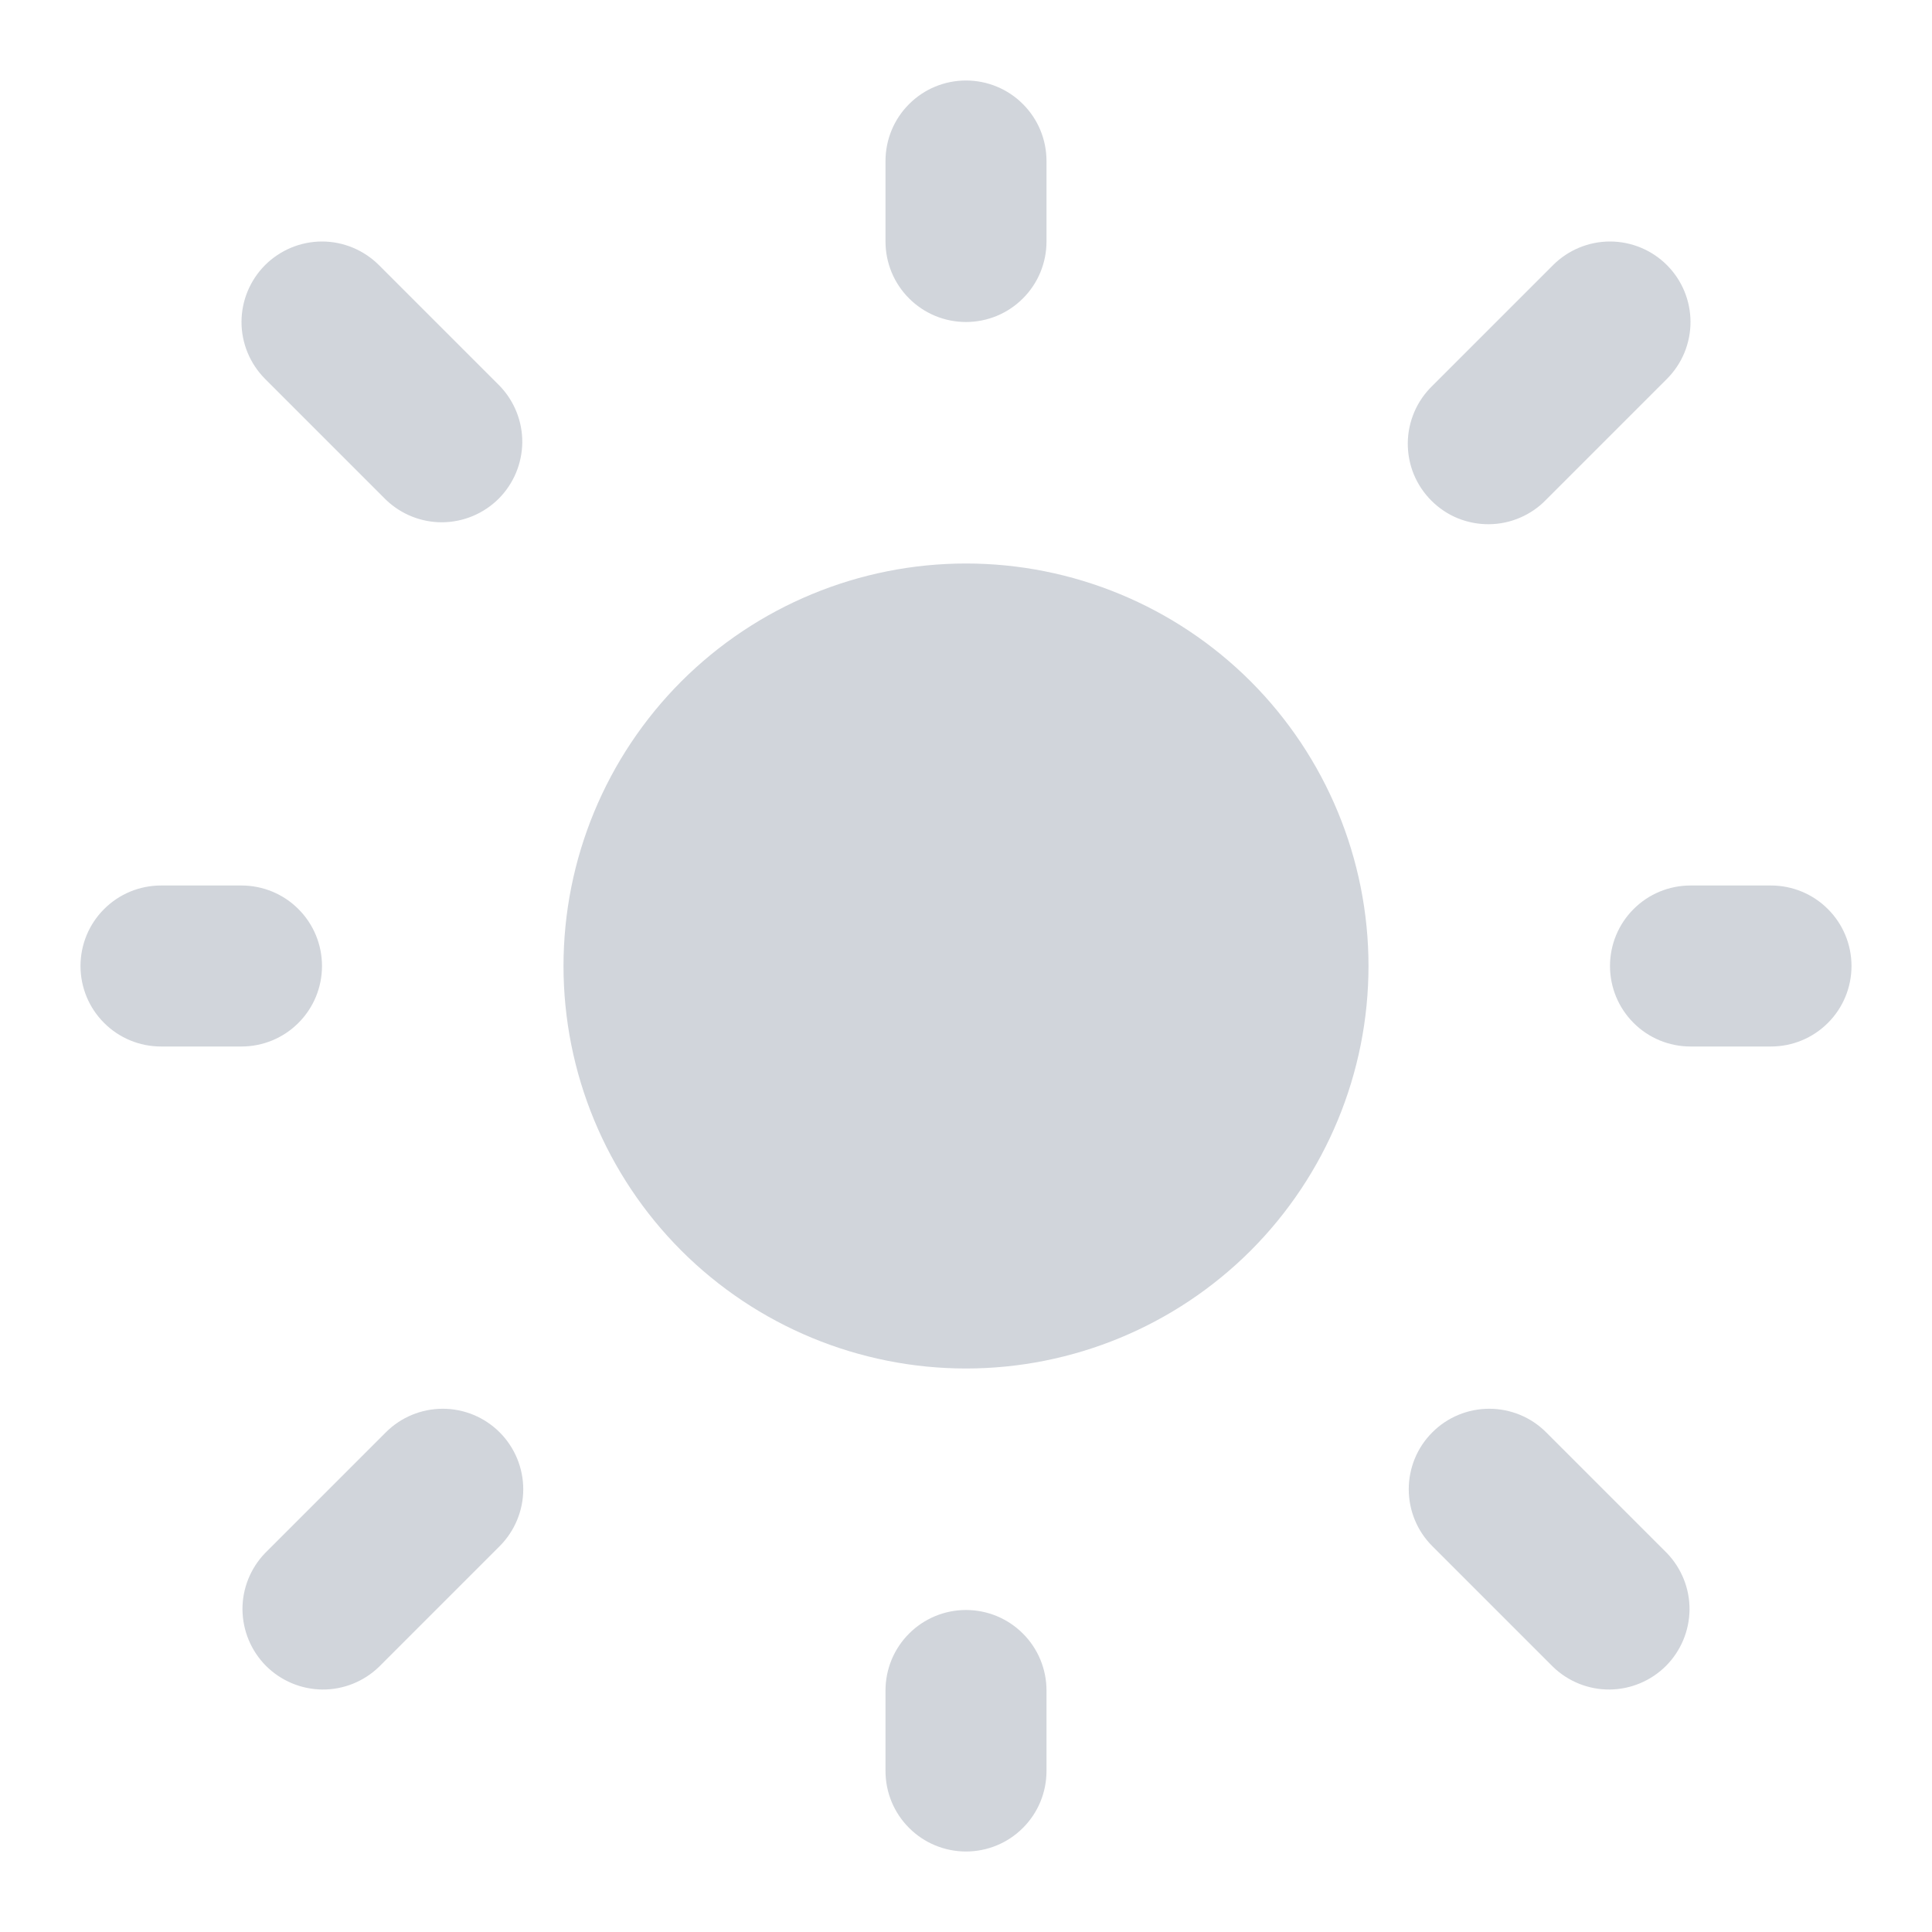
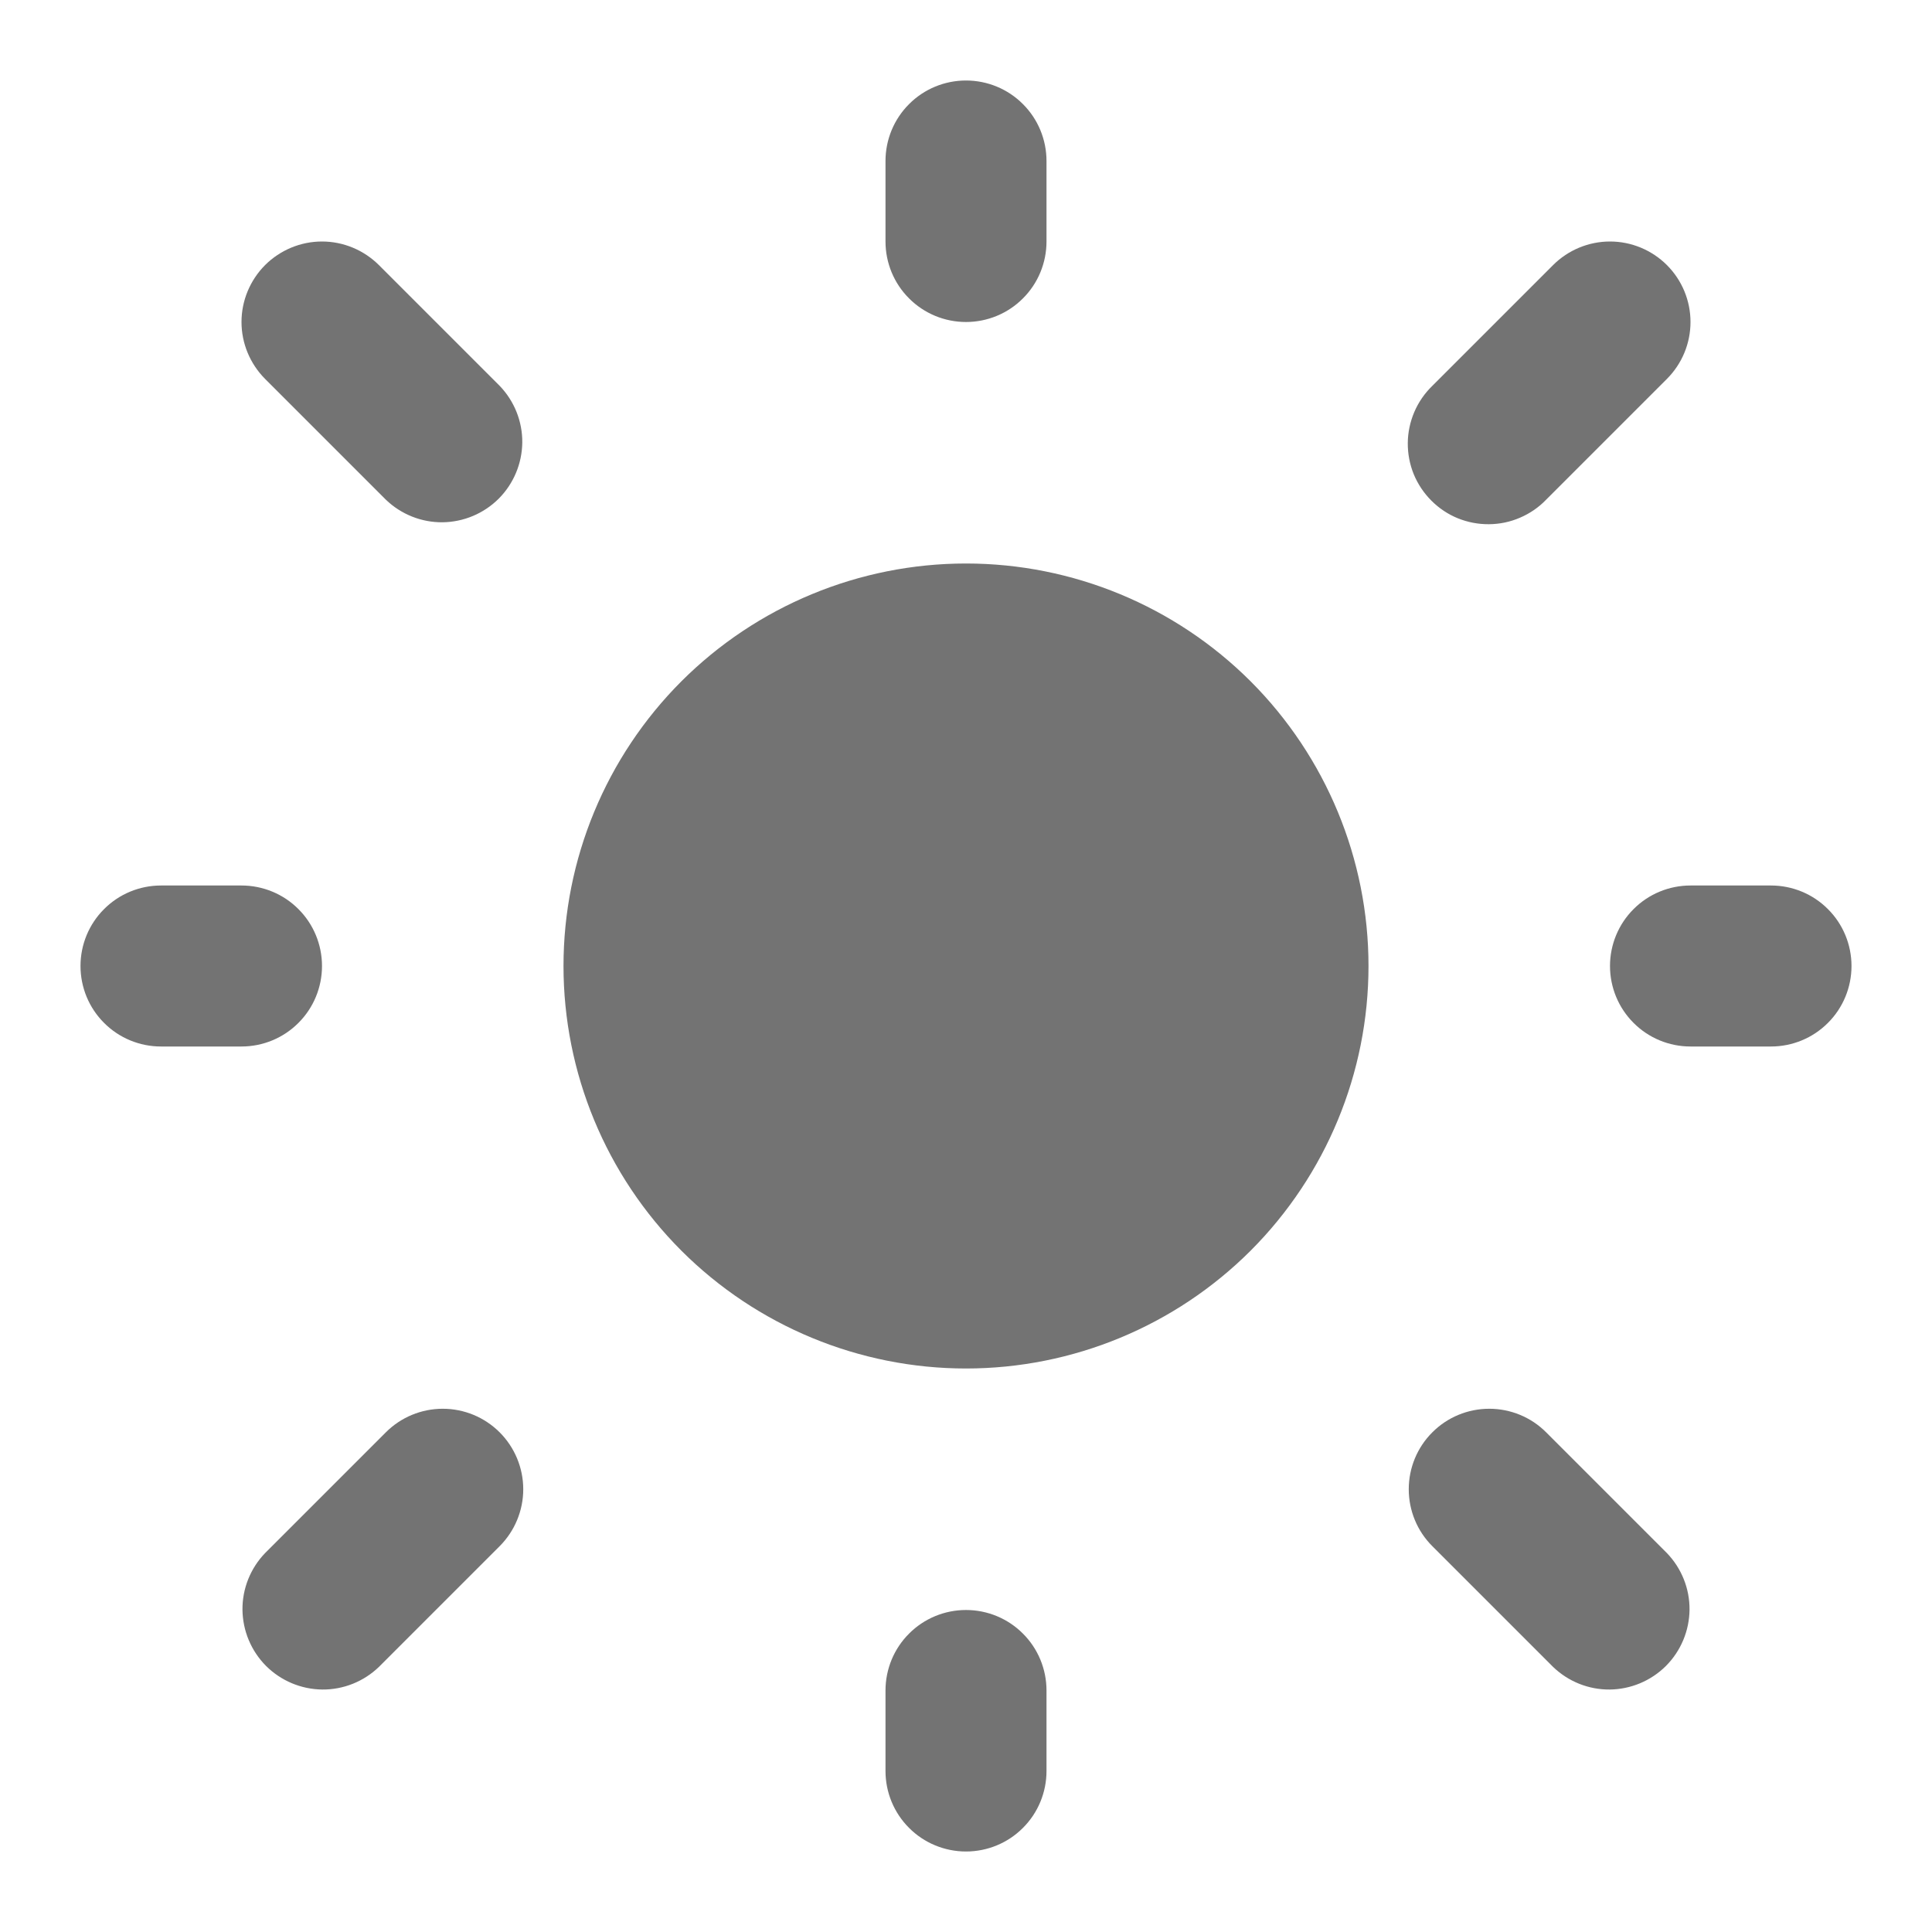
<svg xmlns="http://www.w3.org/2000/svg" preserveAspectRatio="none" overflow="visible" style="display: block;" width="24" height="24" viewBox="0 0 24 24" fill="none">
  <g id="akar-icons:sun-fill">
-     <path id="Vector" d="M12 7C10.674 7 9.402 7.527 8.464 8.464C7.527 9.402 7 10.674 7 12C7 13.326 7.527 14.598 8.464 15.536C9.402 16.473 10.674 17 12 17C13.326 17 14.598 16.473 15.536 15.536C16.473 14.598 17 13.326 17 12C17 10.674 16.473 9.402 15.536 8.464C14.598 7.527 13.326 7 12 7Z" fill="#D1D5DB" />
-     <path id="Vector_2" d="M12 1C12.265 1 12.52 1.105 12.707 1.293C12.895 1.48 13 1.735 13 2V3C13 3.265 12.895 3.52 12.707 3.707C12.52 3.895 12.265 4 12 4C11.735 4 11.48 3.895 11.293 3.707C11.105 3.52 11 3.265 11 3V2C11 1.735 11.105 1.48 11.293 1.293C11.48 1.105 11.735 1 12 1ZM3.293 3.293C3.481 3.106 3.735 3 4 3C4.265 3 4.519 3.106 4.707 3.293L6.207 4.793C6.389 4.982 6.49 5.234 6.488 5.496C6.485 5.759 6.38 6.009 6.195 6.195C6.009 6.38 5.759 6.485 5.496 6.488C5.234 6.49 4.982 6.389 4.793 6.207L3.293 4.707C3.106 4.519 3 4.265 3 4C3 3.735 3.106 3.481 3.293 3.293ZM20.707 3.293C20.895 3.481 21 3.735 21 4C21 4.265 20.895 4.519 20.707 4.707L19.207 6.207C19.115 6.303 19.004 6.379 18.882 6.431C18.76 6.484 18.629 6.511 18.496 6.512C18.364 6.513 18.232 6.488 18.109 6.438C17.986 6.388 17.875 6.313 17.781 6.219C17.687 6.125 17.613 6.014 17.562 5.891C17.512 5.768 17.487 5.636 17.488 5.504C17.489 5.371 17.517 5.24 17.569 5.118C17.621 4.996 17.698 4.885 17.793 4.793L19.293 3.293C19.48 3.106 19.735 3 20 3C20.265 3 20.52 3.106 20.707 3.293ZM1 12C1 11.735 1.105 11.48 1.293 11.293C1.48 11.105 1.735 11 2 11H3C3.265 11 3.52 11.105 3.707 11.293C3.895 11.48 4 11.735 4 12C4 12.265 3.895 12.52 3.707 12.707C3.52 12.895 3.265 13 3 13H2C1.735 13 1.48 12.895 1.293 12.707C1.105 12.52 1 12.265 1 12ZM20 12C20 11.735 20.105 11.48 20.293 11.293C20.48 11.105 20.735 11 21 11H22C22.265 11 22.52 11.105 22.707 11.293C22.895 11.48 23 11.735 23 12C23 12.265 22.895 12.52 22.707 12.707C22.52 12.895 22.265 13 22 13H21C20.735 13 20.48 12.895 20.293 12.707C20.105 12.52 20 12.265 20 12ZM6.207 17.793C6.394 17.98 6.5 18.235 6.5 18.5C6.5 18.765 6.394 19.02 6.207 19.207L4.707 20.707C4.518 20.889 4.266 20.99 4.004 20.988C3.741 20.985 3.491 20.88 3.305 20.695C3.12 20.509 3.015 20.259 3.012 19.996C3.01 19.734 3.111 19.482 3.293 19.293L4.793 17.793C4.981 17.605 5.235 17.5 5.5 17.5C5.765 17.5 6.019 17.605 6.207 17.793ZM17.793 17.793C17.98 17.605 18.235 17.5 18.5 17.5C18.765 17.5 19.02 17.605 19.207 17.793L20.707 19.293C20.889 19.482 20.99 19.734 20.988 19.996C20.985 20.259 20.88 20.509 20.695 20.695C20.509 20.88 20.259 20.985 19.996 20.988C19.734 20.99 19.482 20.889 19.293 20.707L17.793 19.207C17.605 19.02 17.5 18.765 17.5 18.5C17.5 18.235 17.605 17.98 17.793 17.793ZM12 20C12.265 20 12.52 20.105 12.707 20.293C12.895 20.48 13 20.735 13 21V22C13 22.265 12.895 22.52 12.707 22.707C12.52 22.895 12.265 23 12 23C11.735 23 11.48 22.895 11.293 22.707C11.105 22.52 11 22.265 11 22V21C11 20.735 11.105 20.48 11.293 20.293C11.48 20.105 11.735 20 12 20Z" fill-rule="evenodd" clip-rule="evenodd" fill="#D1D5DB" />
+     <path id="Vector" d="M12 7C10.674 7 9.402 7.527 8.464 8.464C7.527 9.402 7 10.674 7 12C7 13.326 7.527 14.598 8.464 15.536C9.402 16.473 10.674 17 12 17C13.326 17 14.598 16.473 15.536 15.536C16.473 14.598 17 13.326 17 12C17 10.674 16.473 9.402 15.536 8.464C14.598 7.527 13.326 7 12 7Z" fill="#737373" />
+     <path id="Vector_2" d="M12 1C12.265 1 12.52 1.105 12.707 1.293C12.895 1.48 13 1.735 13 2V3C13 3.265 12.895 3.52 12.707 3.707C12.52 3.895 12.265 4 12 4C11.735 4 11.48 3.895 11.293 3.707C11.105 3.52 11 3.265 11 3V2C11 1.735 11.105 1.48 11.293 1.293C11.48 1.105 11.735 1 12 1ZM3.293 3.293C3.481 3.106 3.735 3 4 3C4.265 3 4.519 3.106 4.707 3.293L6.207 4.793C6.389 4.982 6.49 5.234 6.488 5.496C6.485 5.759 6.38 6.009 6.195 6.195C6.009 6.38 5.759 6.485 5.496 6.488C5.234 6.49 4.982 6.389 4.793 6.207L3.293 4.707C3.106 4.519 3 4.265 3 4C3 3.735 3.106 3.481 3.293 3.293ZM20.707 3.293C20.895 3.481 21 3.735 21 4C21 4.265 20.895 4.519 20.707 4.707L19.207 6.207C19.115 6.303 19.004 6.379 18.882 6.431C18.76 6.484 18.629 6.511 18.496 6.512C18.364 6.513 18.232 6.488 18.109 6.438C17.986 6.388 17.875 6.313 17.781 6.219C17.687 6.125 17.613 6.014 17.562 5.891C17.512 5.768 17.487 5.636 17.488 5.504C17.489 5.371 17.517 5.24 17.569 5.118C17.621 4.996 17.698 4.885 17.793 4.793L19.293 3.293C19.48 3.106 19.735 3 20 3C20.265 3 20.52 3.106 20.707 3.293ZM1 12C1 11.735 1.105 11.48 1.293 11.293C1.48 11.105 1.735 11 2 11H3C3.265 11 3.52 11.105 3.707 11.293C3.895 11.48 4 11.735 4 12C4 12.265 3.895 12.52 3.707 12.707C3.52 12.895 3.265 13 3 13H2C1.735 13 1.48 12.895 1.293 12.707C1.105 12.52 1 12.265 1 12ZM20 12C20 11.735 20.105 11.48 20.293 11.293C20.48 11.105 20.735 11 21 11H22C22.265 11 22.52 11.105 22.707 11.293C22.895 11.48 23 11.735 23 12C23 12.265 22.895 12.52 22.707 12.707C22.52 12.895 22.265 13 22 13H21C20.735 13 20.48 12.895 20.293 12.707C20.105 12.52 20 12.265 20 12ZM6.207 17.793C6.394 17.98 6.5 18.235 6.5 18.5C6.5 18.765 6.394 19.02 6.207 19.207L4.707 20.707C4.518 20.889 4.266 20.99 4.004 20.988C3.741 20.985 3.491 20.88 3.305 20.695C3.12 20.509 3.015 20.259 3.012 19.996C3.01 19.734 3.111 19.482 3.293 19.293L4.793 17.793C4.981 17.605 5.235 17.5 5.5 17.5C5.765 17.5 6.019 17.605 6.207 17.793ZM17.793 17.793C17.98 17.605 18.235 17.5 18.5 17.5C18.765 17.5 19.02 17.605 19.207 17.793L20.707 19.293C20.889 19.482 20.99 19.734 20.988 19.996C20.985 20.259 20.88 20.509 20.695 20.695C20.509 20.88 20.259 20.985 19.996 20.988C19.734 20.99 19.482 20.889 19.293 20.707L17.793 19.207C17.605 19.02 17.5 18.765 17.5 18.5C17.5 18.235 17.605 17.98 17.793 17.793ZM12 20C12.265 20 12.52 20.105 12.707 20.293C12.895 20.48 13 20.735 13 21V22C13 22.265 12.895 22.52 12.707 22.707C12.52 22.895 12.265 23 12 23C11.735 23 11.48 22.895 11.293 22.707C11.105 22.52 11 22.265 11 22V21C11 20.735 11.105 20.48 11.293 20.293C11.48 20.105 11.735 20 12 20Z" fill-rule="evenodd" clip-rule="evenodd" fill="#737373" />
  </g>
</svg>
